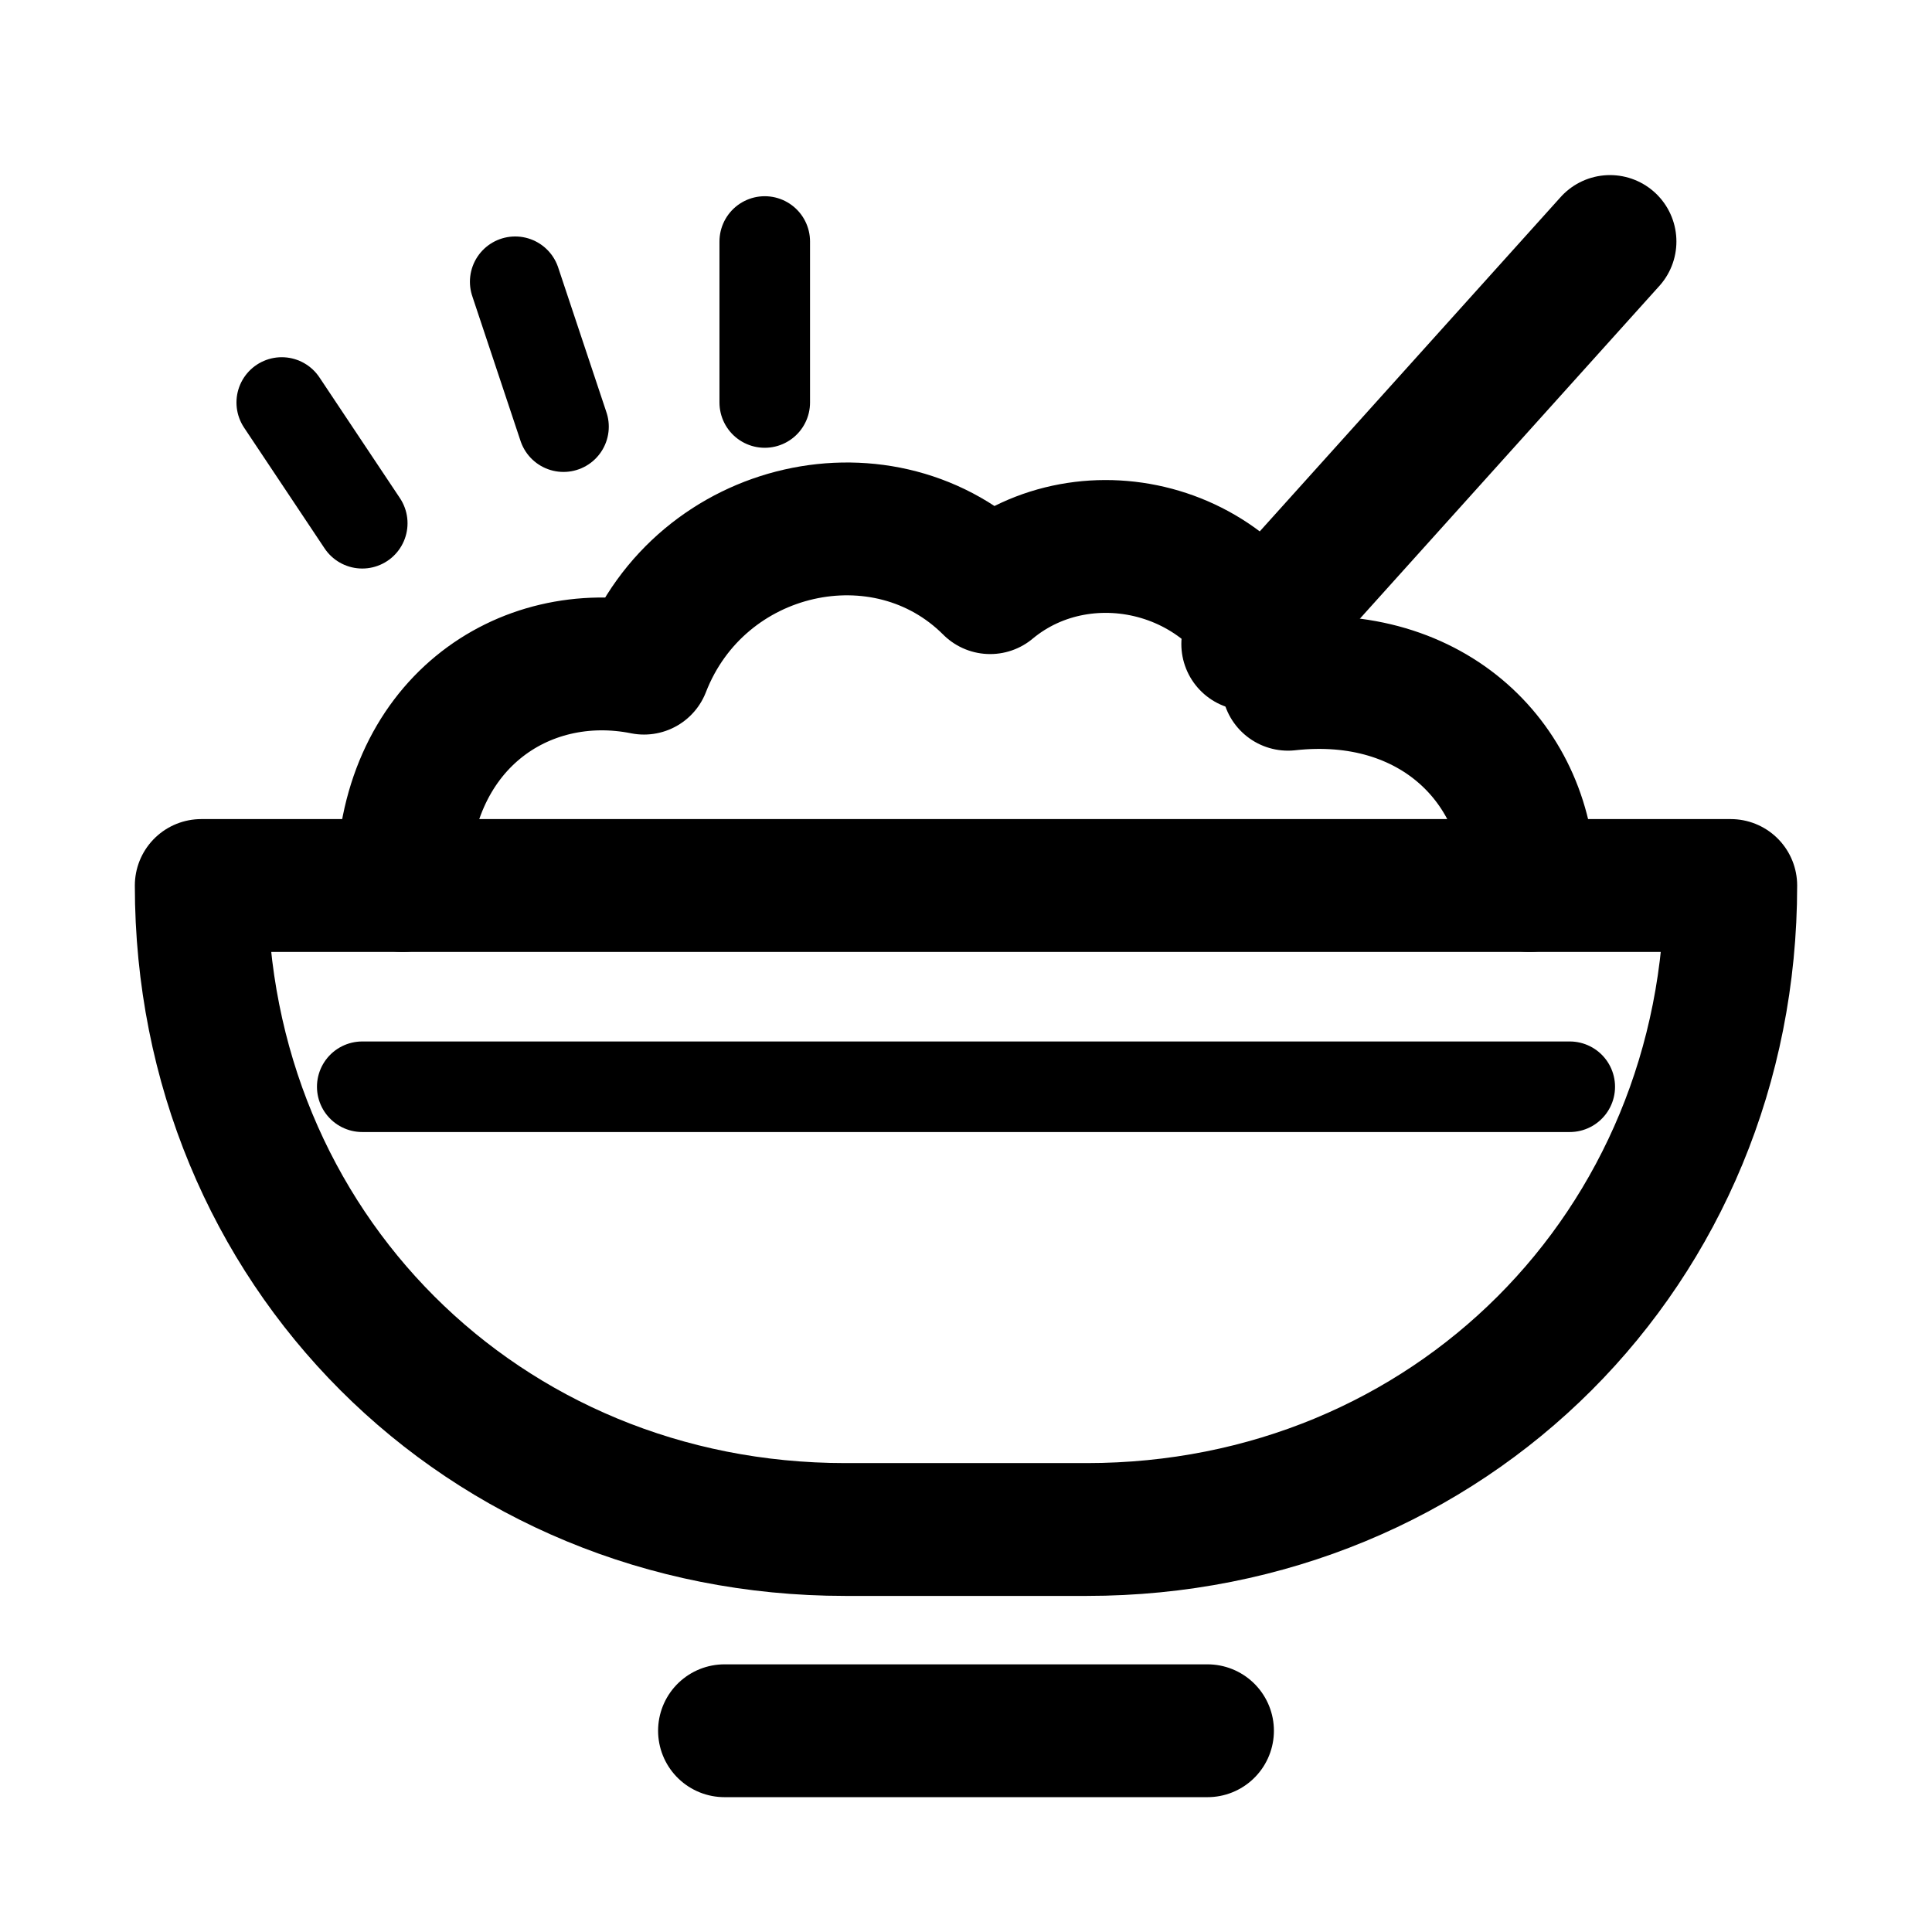
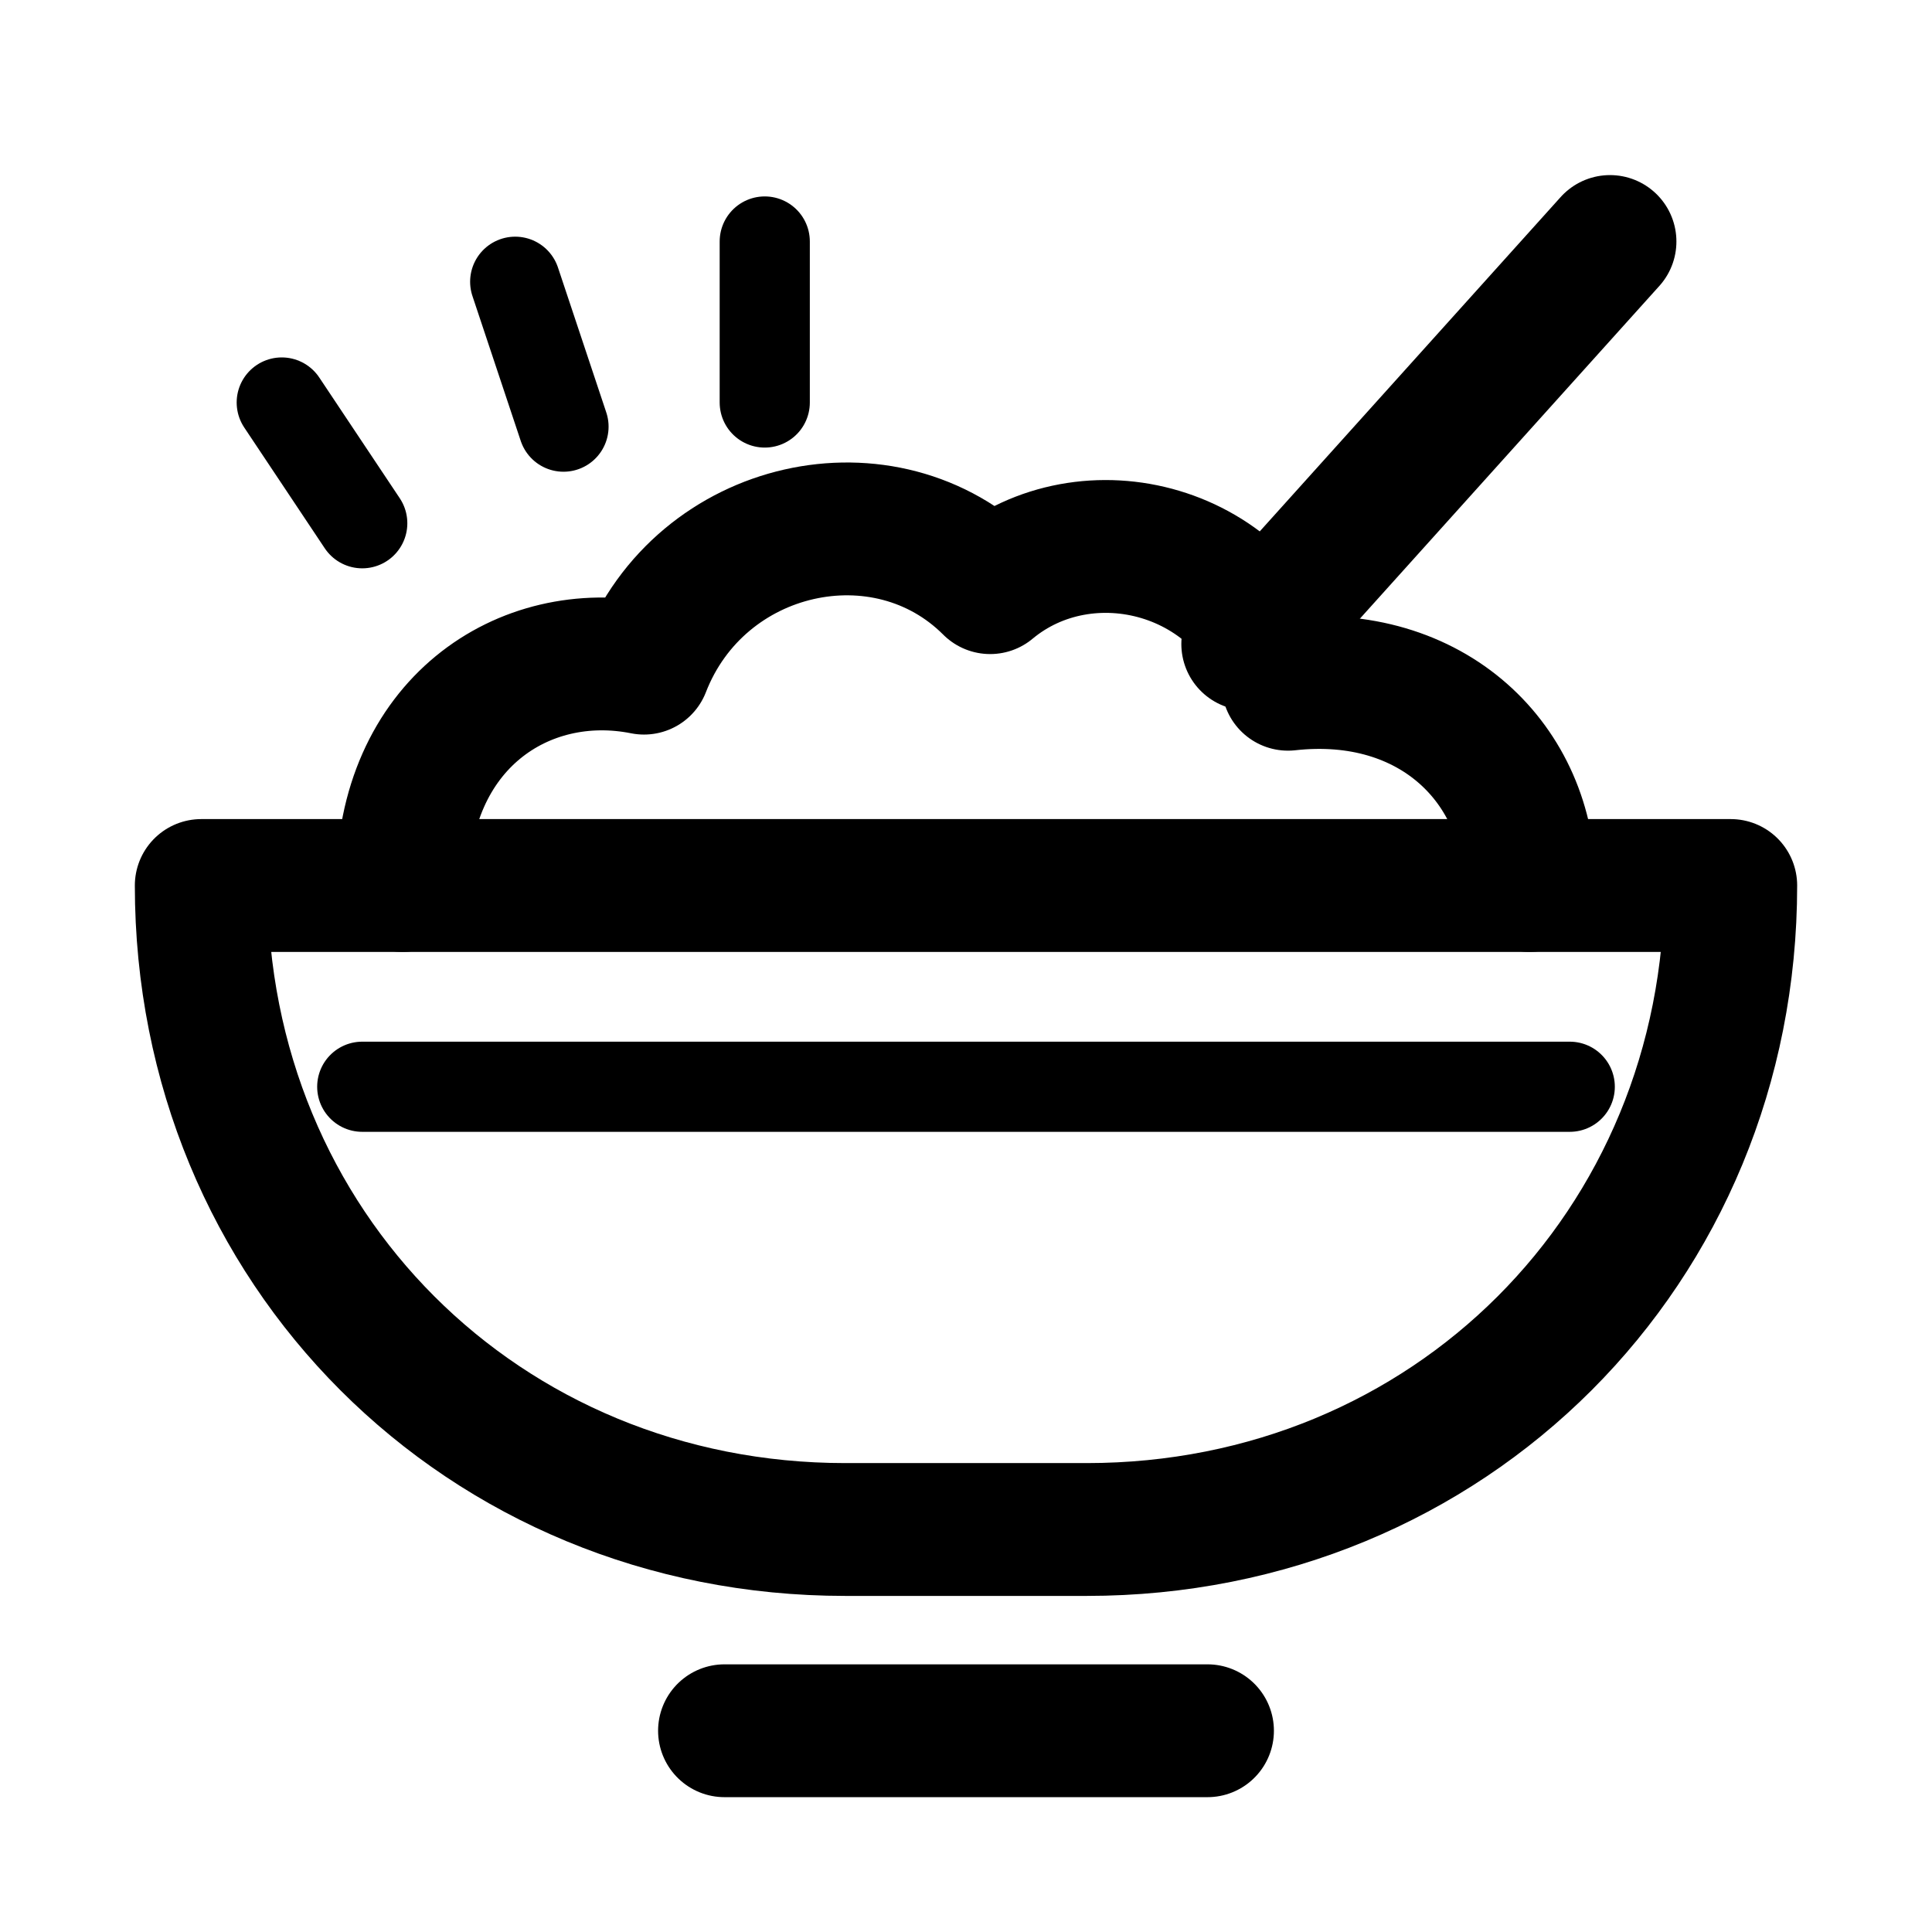
<svg xmlns="http://www.w3.org/2000/svg" viewBox="0 0 24 24" width="24" height="24">
  <path d="M2.5 11H21.5C21.5 15.5 18 19 13.5 19H10.5C6 19 2.5 15.5 2.5 11Z" fill="none" stroke="#000000" stroke-linecap="round" stroke-linejoin="round" stroke-width="1.65" />
  <path d="M5 11C5 9 6.5 8 8 8.3C8.7 6.5 11 6 12.3 7.3C13.5 6.3 15.5 6.8 16 8.5C17.8 8.3 19 9.5 19 11" fill="none" stroke="#000000" stroke-linecap="round" stroke-linejoin="round" stroke-width="1.65" />
  <path d="M15.5 8L20 3" fill="none" stroke="#000000" stroke-linecap="round" stroke-linejoin="round" stroke-width="1.65" />
  <path d="M9 21.5H15" fill="none" stroke="#000000" stroke-linecap="round" stroke-linejoin="round" stroke-width="1.65" />
-   <path d="M4.5 13.5H19.5" fill="none" stroke="#000000" stroke-linecap="round" stroke-linejoin="round" stroke-width="1.125" />
-   <path d="M4.5 6.5L3.5 5M7 5.3L6.4 3.5M9.5 5V3" fill="none" stroke="#000000" stroke-linecap="round" stroke-linejoin="round" stroke-width="1.125" />
+   <path d="M4.5 13.5H19.5" fill="none" stroke="#000000" stroke-linecap="round" stroke-linejoin="round" stroke-width="1.12" />
+   <path d="M4.5 6.5L3.5 5M7 5.3L6.4 3.5M9.5 5V3" fill="none" stroke="#000000" stroke-linecap="round" stroke-linejoin="round" stroke-width="1.12" />
</svg>
